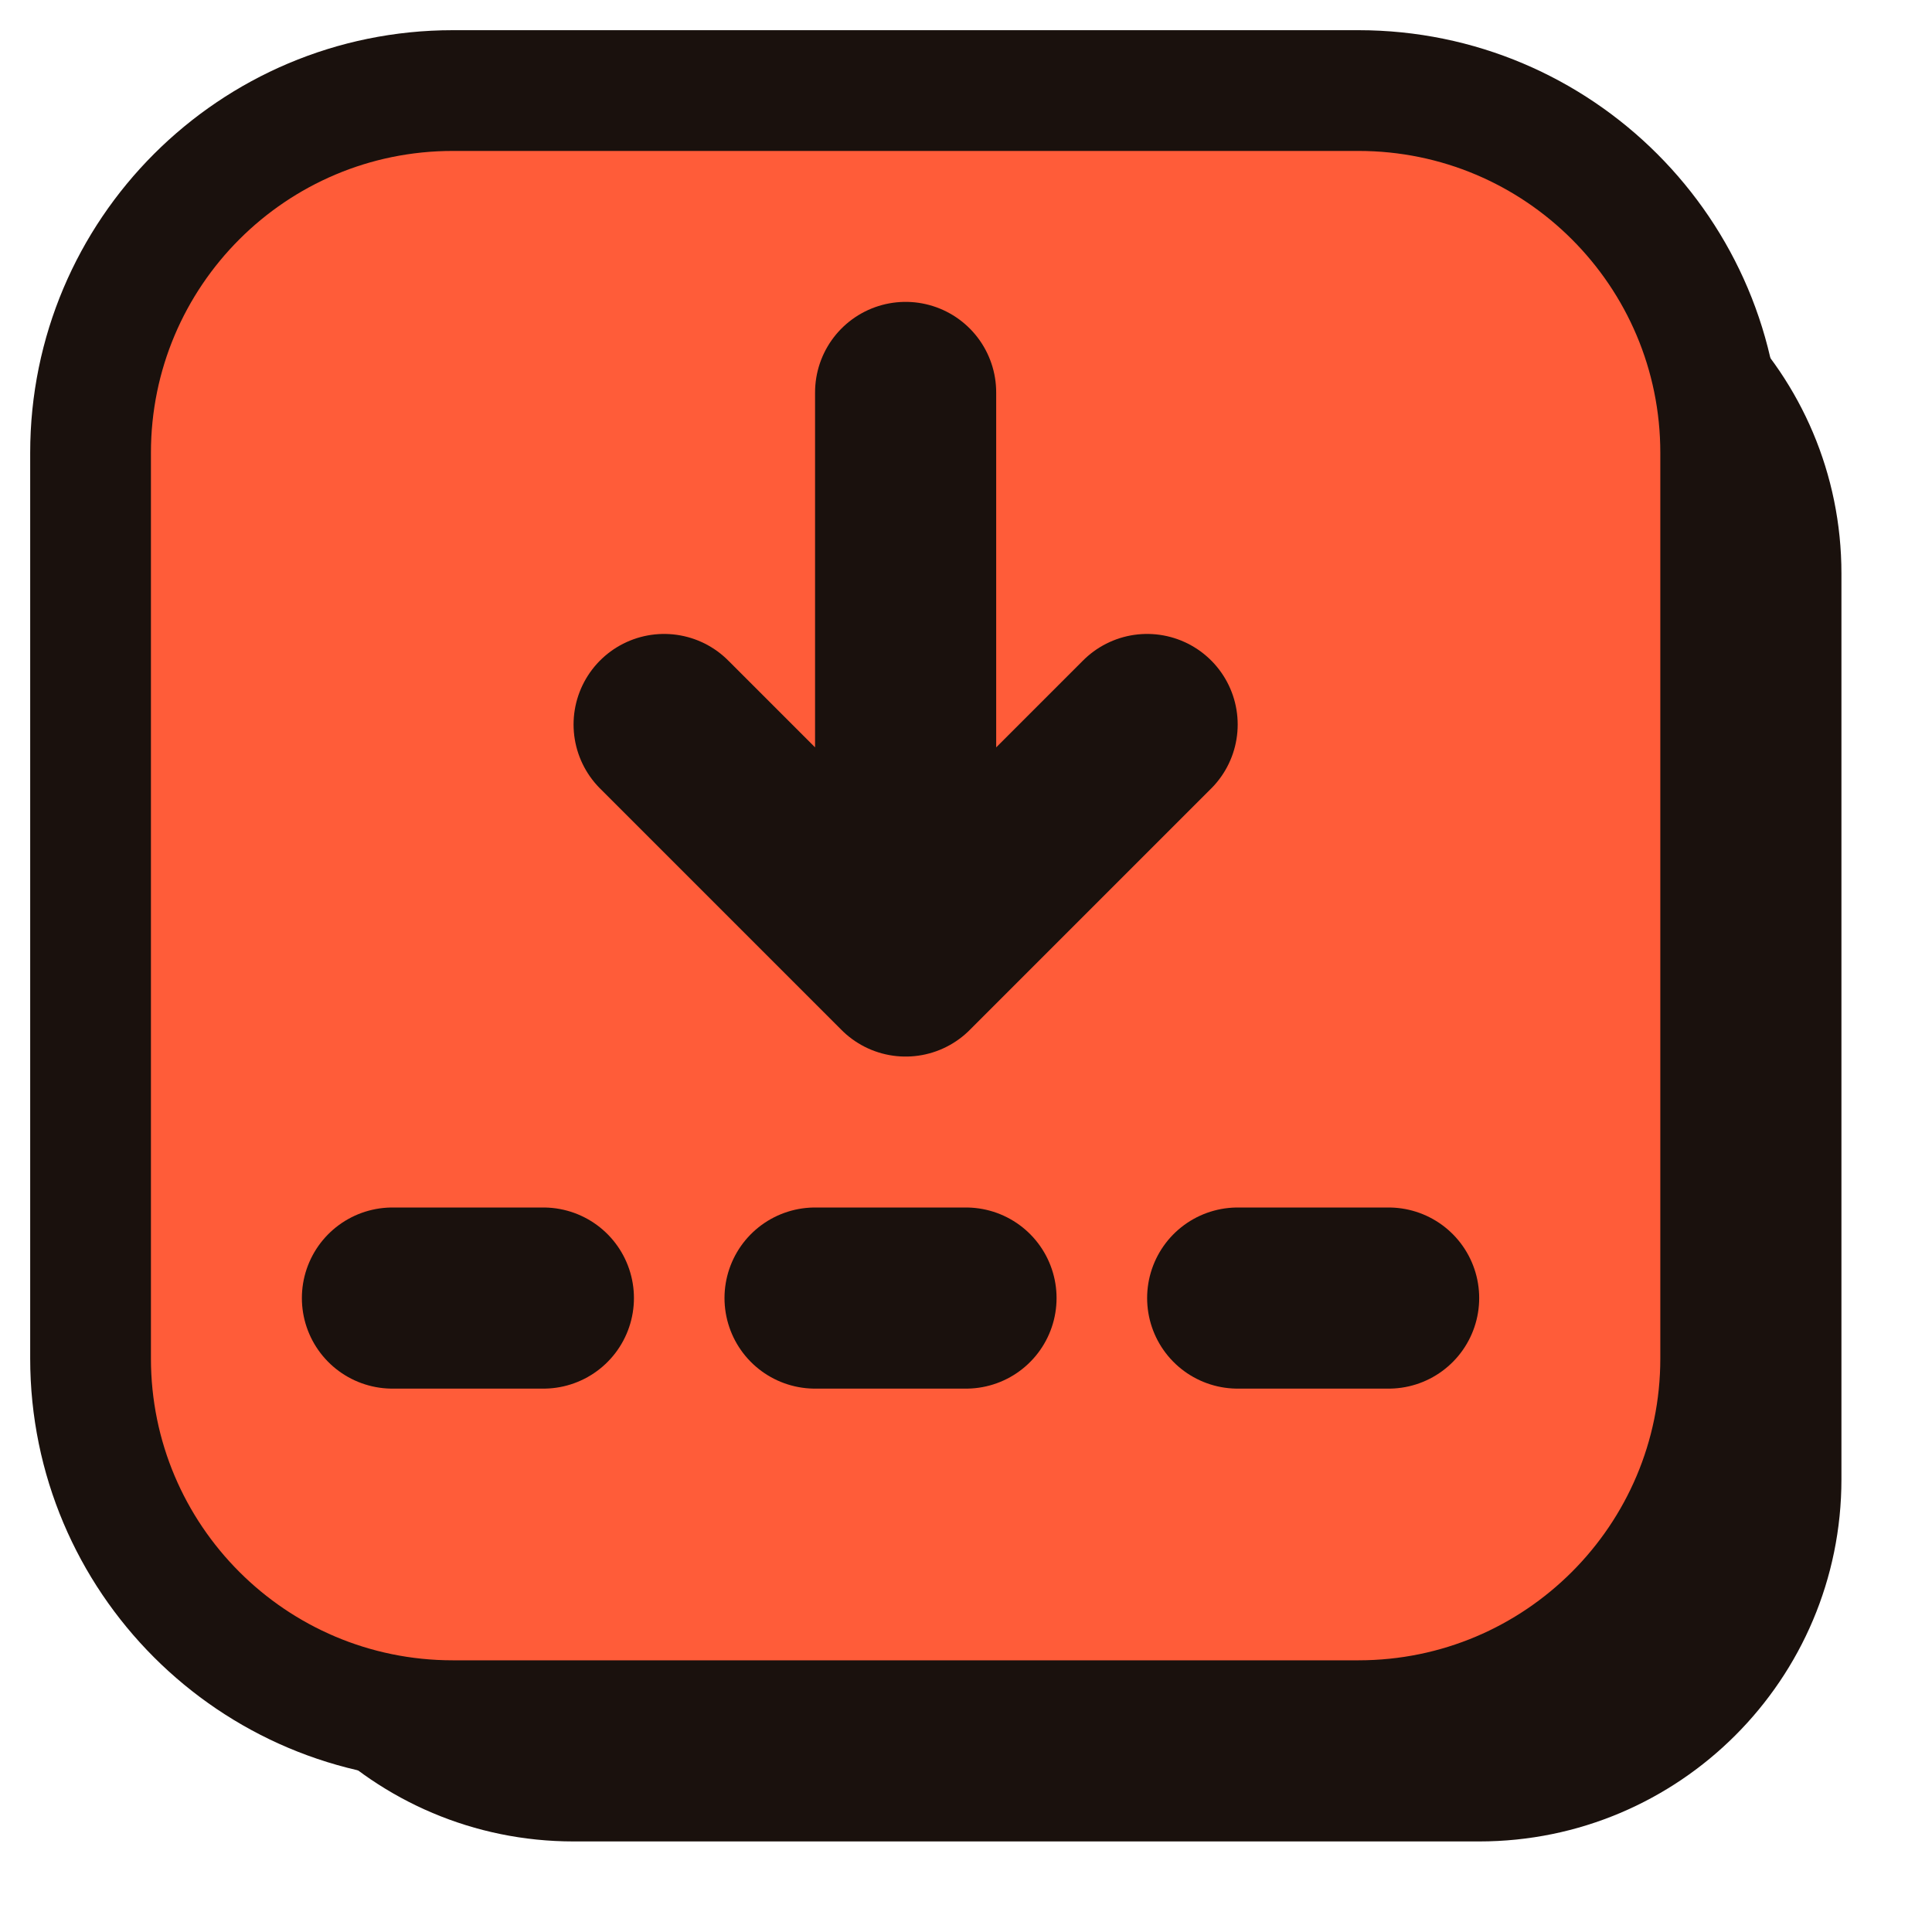
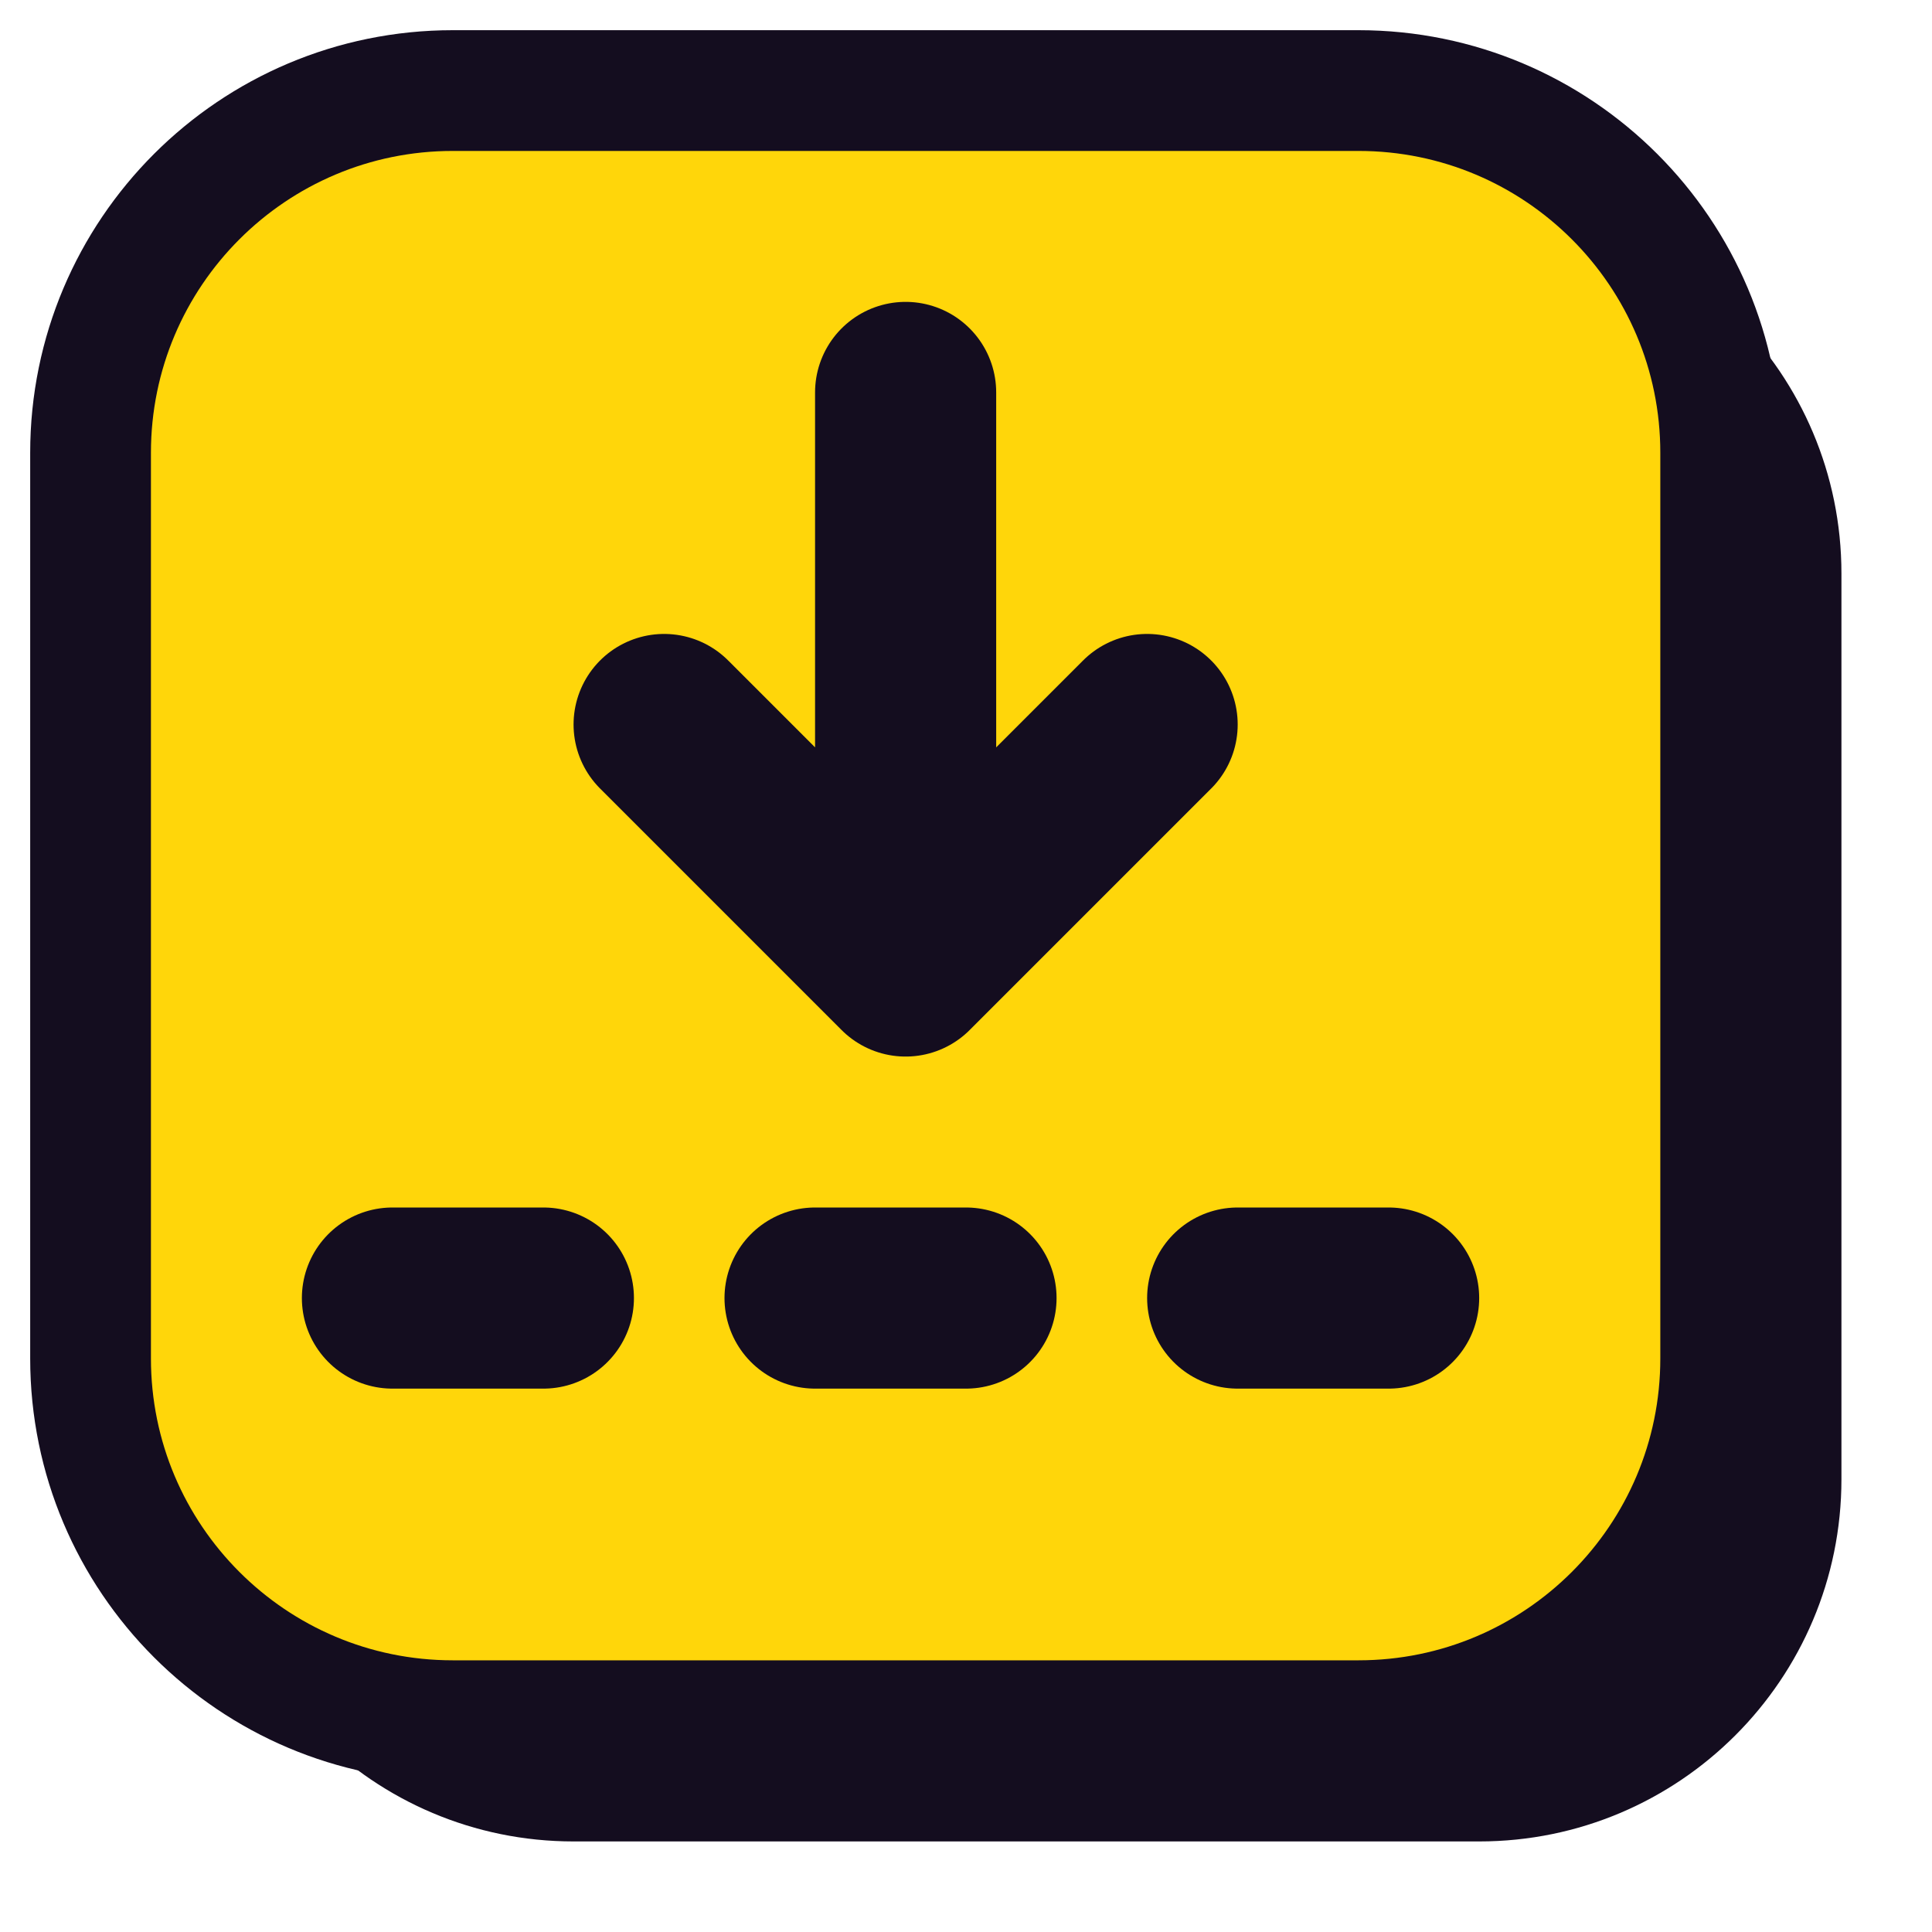
<svg xmlns="http://www.w3.org/2000/svg" viewBox="0 0 64 64">
-   <rect x="7" y="7" width="54" height="54" rx="12" fill="#1a110d" />
-   <rect x="3" y="3" width="54" height="54" rx="12" fill="#ff5c39" stroke="#1a110d" stroke-width="4" />
-   <path d="M30 13v19m0 0-8-8m8 8 8-8" fill="none" stroke="#1a110d" stroke-width="6" stroke-linecap="round" stroke-linejoin="round" />
-   <path d="M13 43h5M27 43h5M41 43h5" stroke="#1a110d" stroke-width="6" stroke-linecap="round" />
+   <rect x="7" y="7" width="54" height="54" rx="12" fill="#140d1f" />
+   <rect x="3" y="3" width="54" height="54" rx="12" fill="#ffd60a" stroke="#140d1f" stroke-width="4" />
+   <path d="M30 13v19m0 0-8-8m8 8 8-8" fill="none" stroke="#140d1f" stroke-width="6" stroke-linecap="round" stroke-linejoin="round" />
+   <path d="M13 43h5M27 43h5M41 43h5" stroke="#140d1f" stroke-width="6" stroke-linecap="round" />
</svg>
